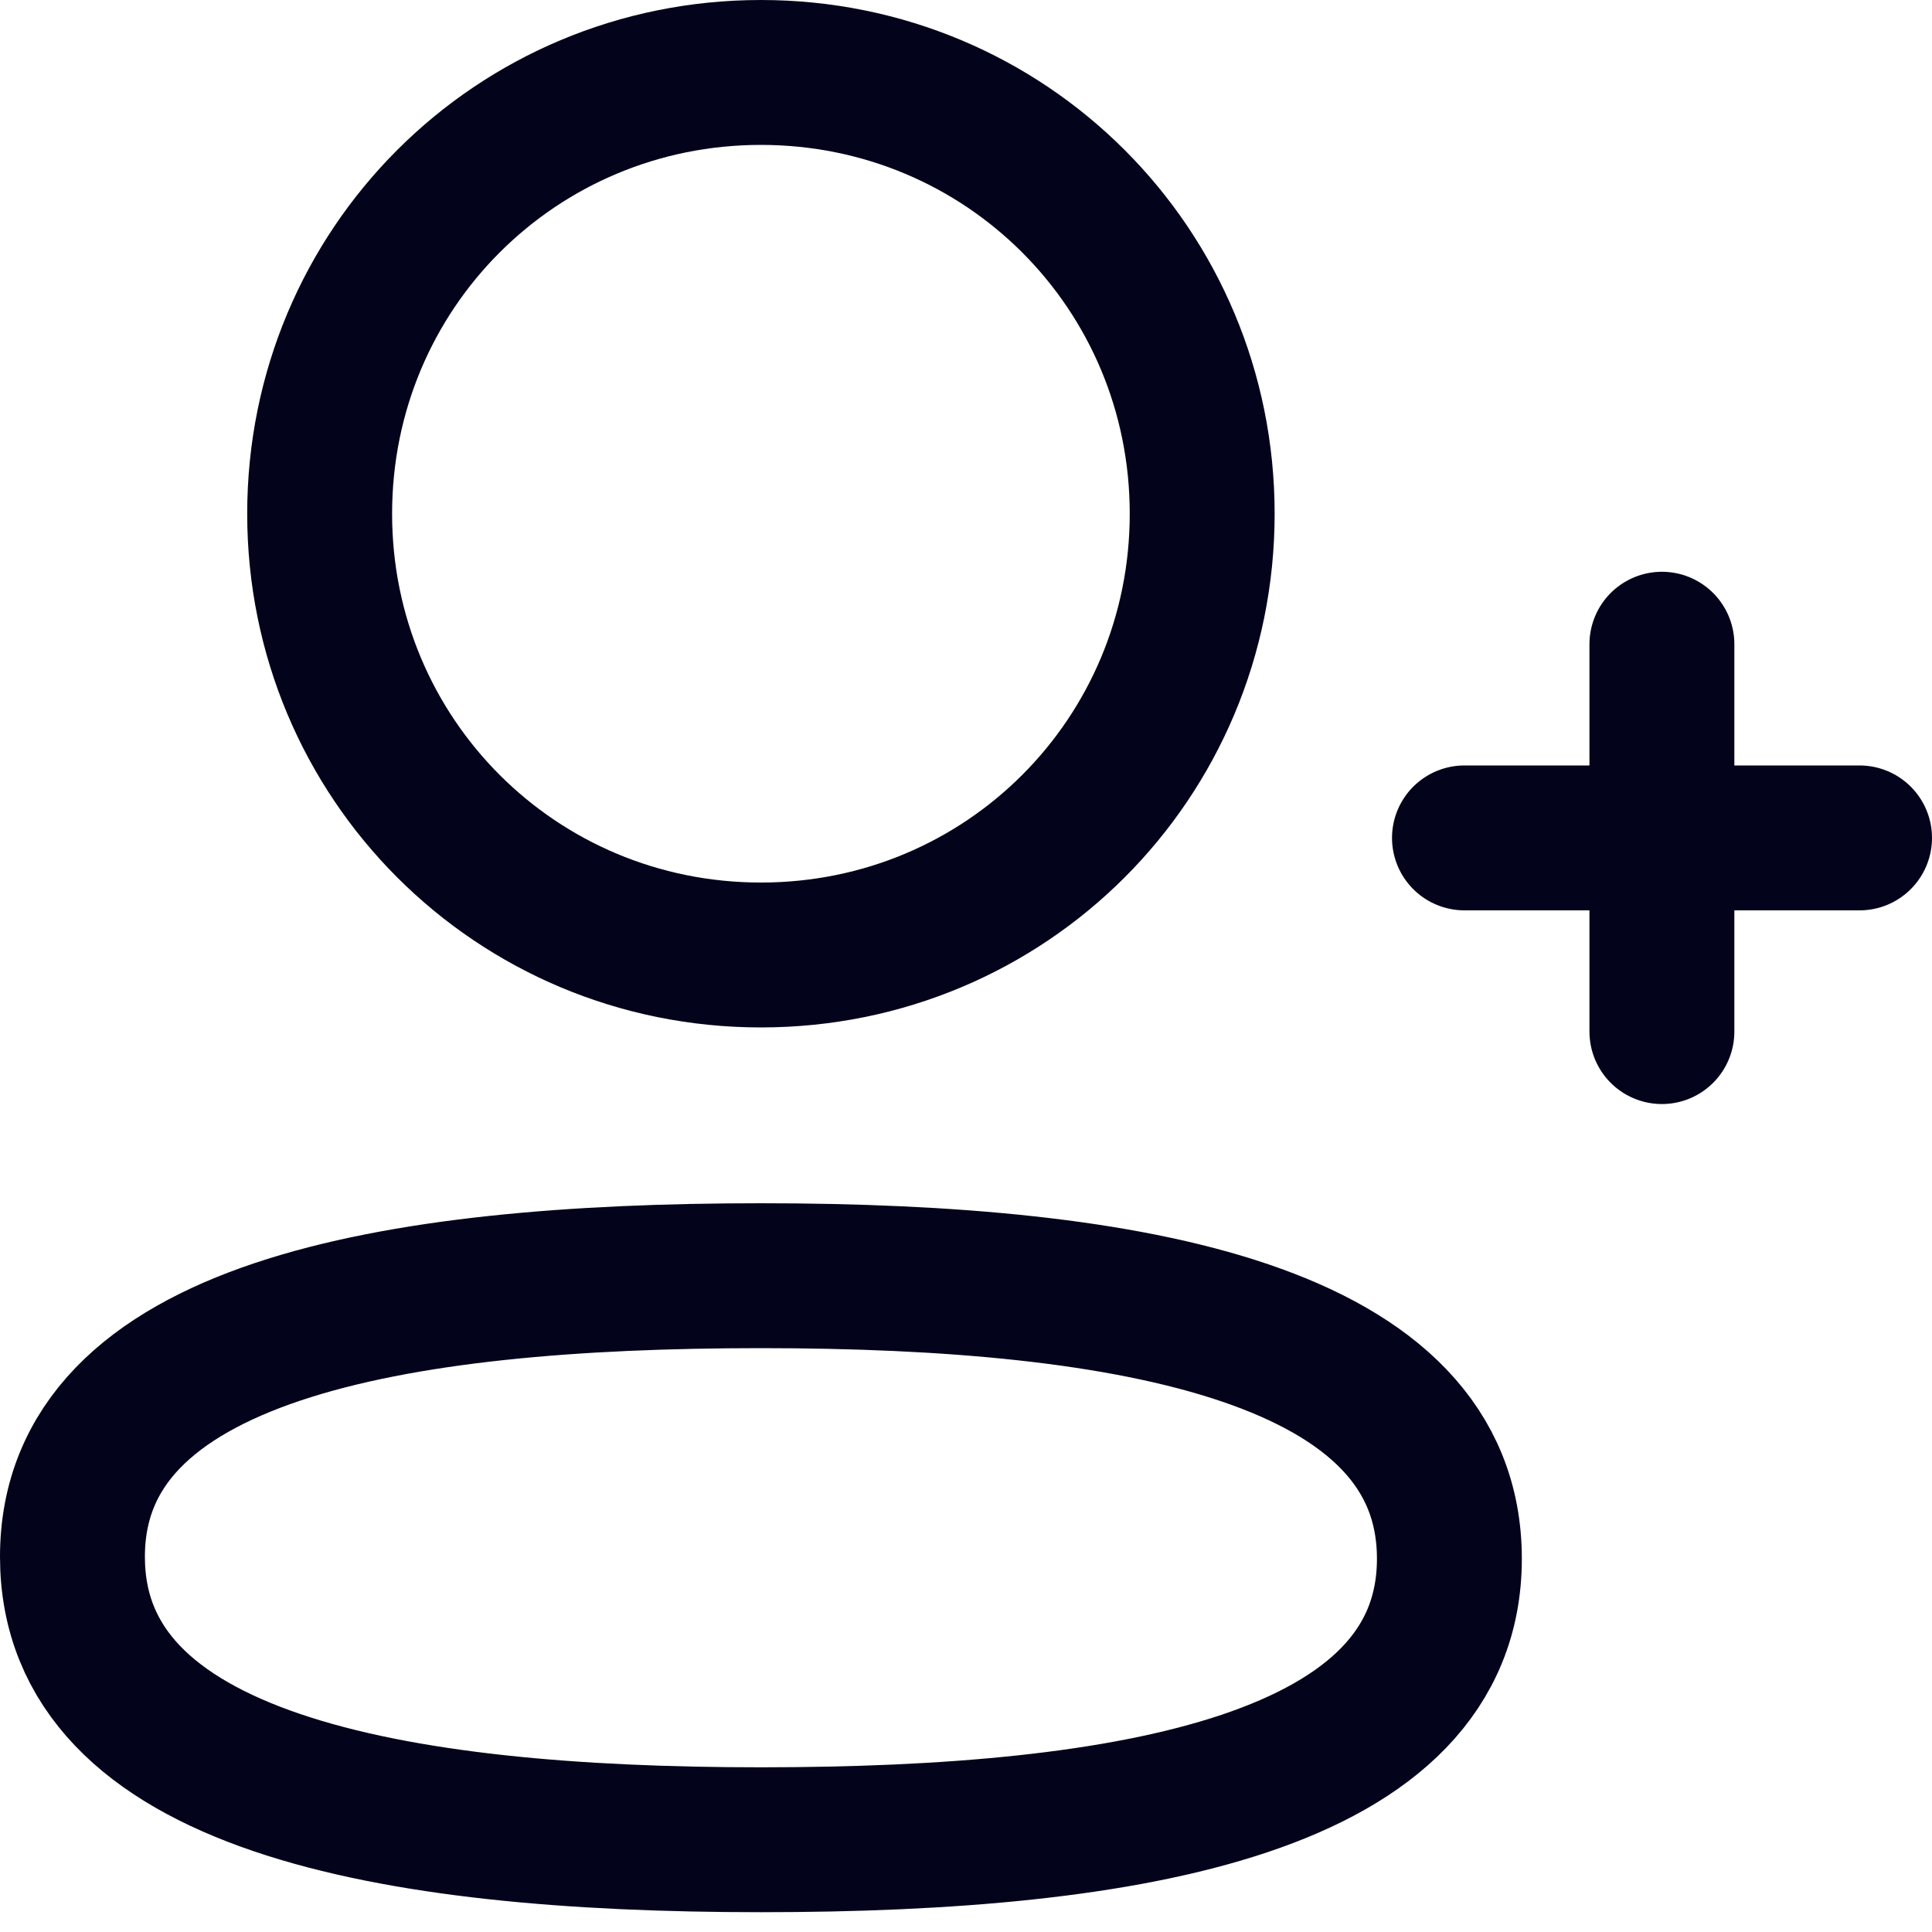
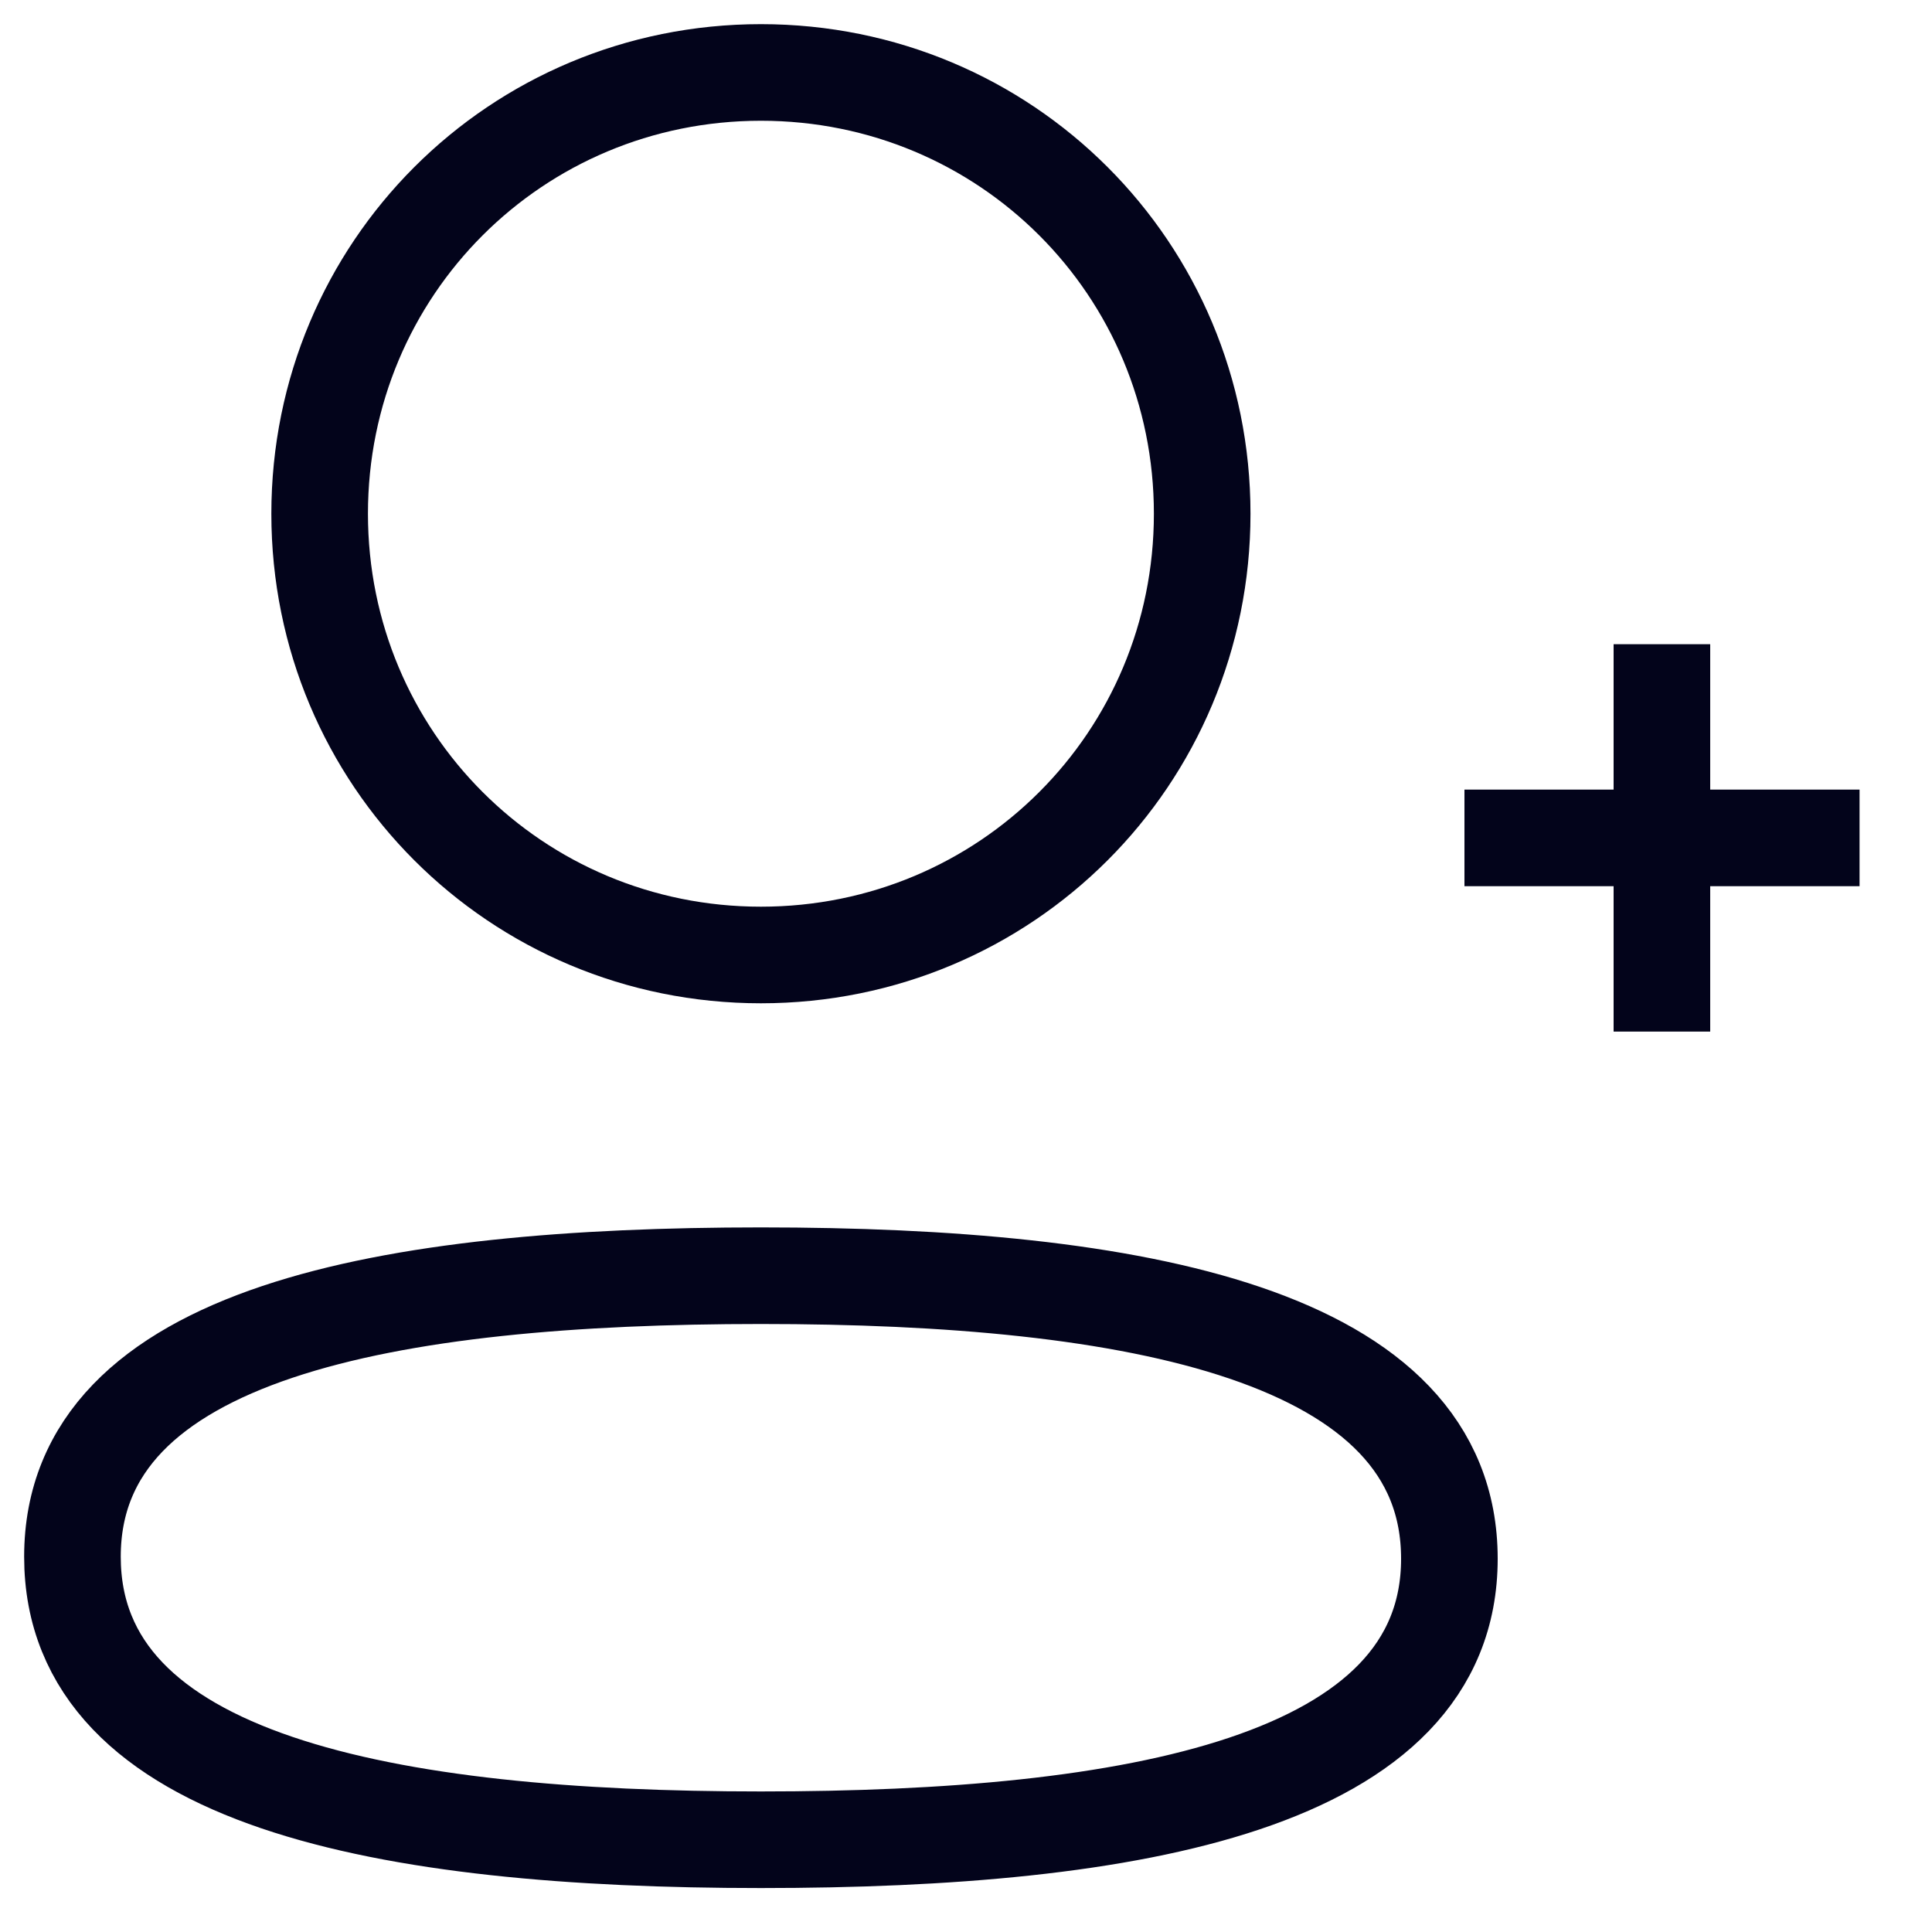
<svg xmlns="http://www.w3.org/2000/svg" width="20" height="20" viewBox="0 0 20 20" fill="none">
-   <path fill-rule="evenodd" clip-rule="evenodd" d="M7.877 13.206C4.033 13.206 0.75 13.787 0.75 16.115C0.75 18.442 4.012 19.045 7.877 19.045C11.721 19.045 15.004 18.463 15.004 16.136C15.004 13.809 11.742 13.206 7.877 13.206Z" stroke="#03041B" stroke-width="1.5" stroke-linecap="round" stroke-linejoin="round" />
-   <path fill-rule="evenodd" clip-rule="evenodd" d="M7.877 9.886C10.413 9.886 12.445 7.853 12.445 5.318C12.445 2.782 10.413 0.75 7.877 0.75C5.342 0.75 3.309 2.782 3.309 5.318C3.309 7.853 5.342 9.886 7.877 9.886Z" stroke="#03041B" stroke-width="1.5" stroke-linecap="round" stroke-linejoin="round" />
-   <path d="M17.204 6.669V10.679" stroke="#03041B" stroke-width="1.5" stroke-linecap="round" stroke-linejoin="round" />
-   <path d="M19.25 8.674H15.16" stroke="#03041B" stroke-width="1.5" stroke-linecap="round" stroke-linejoin="round" />
+   <path fill-rule="evenodd" clip-rule="evenodd" d="M7.877 13.206C4.033 13.206 0.75 13.787 0.75 16.115C0.75 18.442 4.012 19.045 7.877 19.045C11.721 19.045 15.004 18.463 15.004 16.136C15.004 13.809 11.742 13.206 7.877 13.206Z" stroke="#03041B" strokeWidth="1.5" strokeLinecap="round" stroke-linejoin="round" />
+   <path fill-rule="evenodd" clip-rule="evenodd" d="M7.877 9.886C10.413 9.886 12.445 7.853 12.445 5.318C12.445 2.782 10.413 0.75 7.877 0.75C5.342 0.75 3.309 2.782 3.309 5.318C3.309 7.853 5.342 9.886 7.877 9.886Z" stroke="#03041B" strokeWidth="1.5" strokeLinecap="round" stroke-linejoin="round" />
+   <path d="M17.204 6.669V10.679" stroke="#03041B" strokeWidth="1.5" strokeLinecap="round" stroke-linejoin="round" />
+   <path d="M19.25 8.674H15.16" stroke="#03041B" strokeWidth="1.5" strokeLinecap="round" stroke-linejoin="round" />
</svg>
